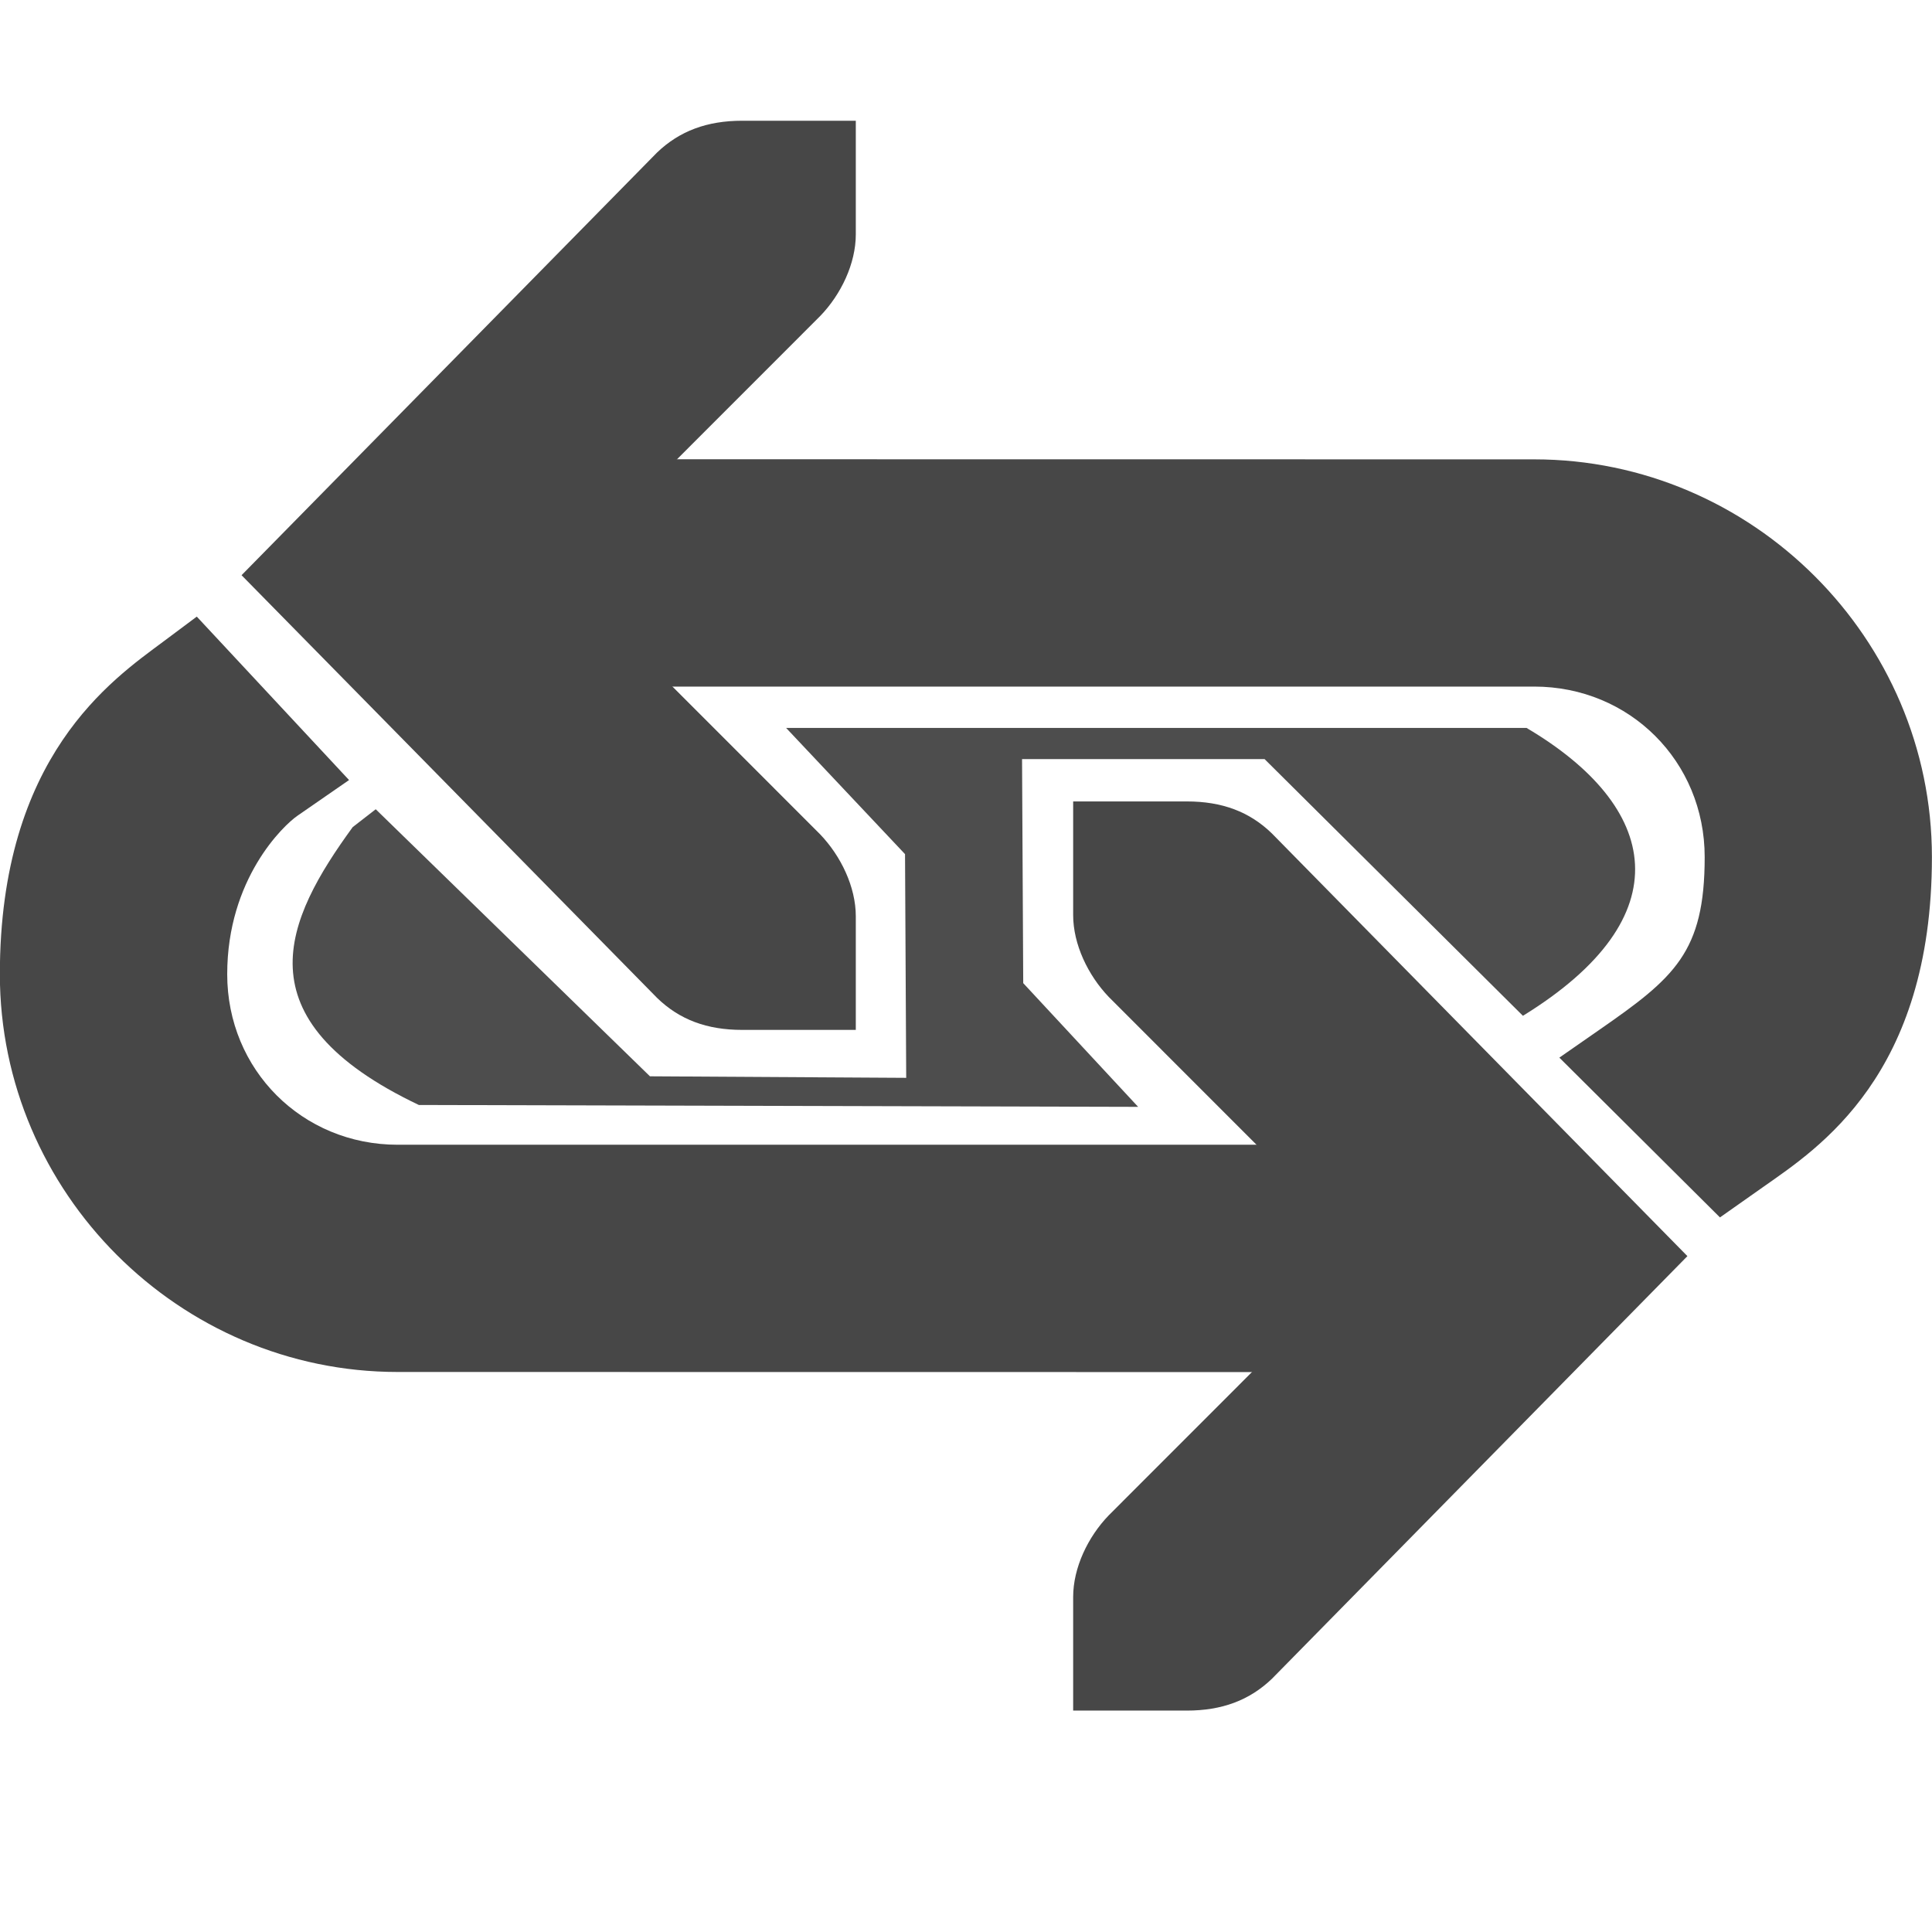
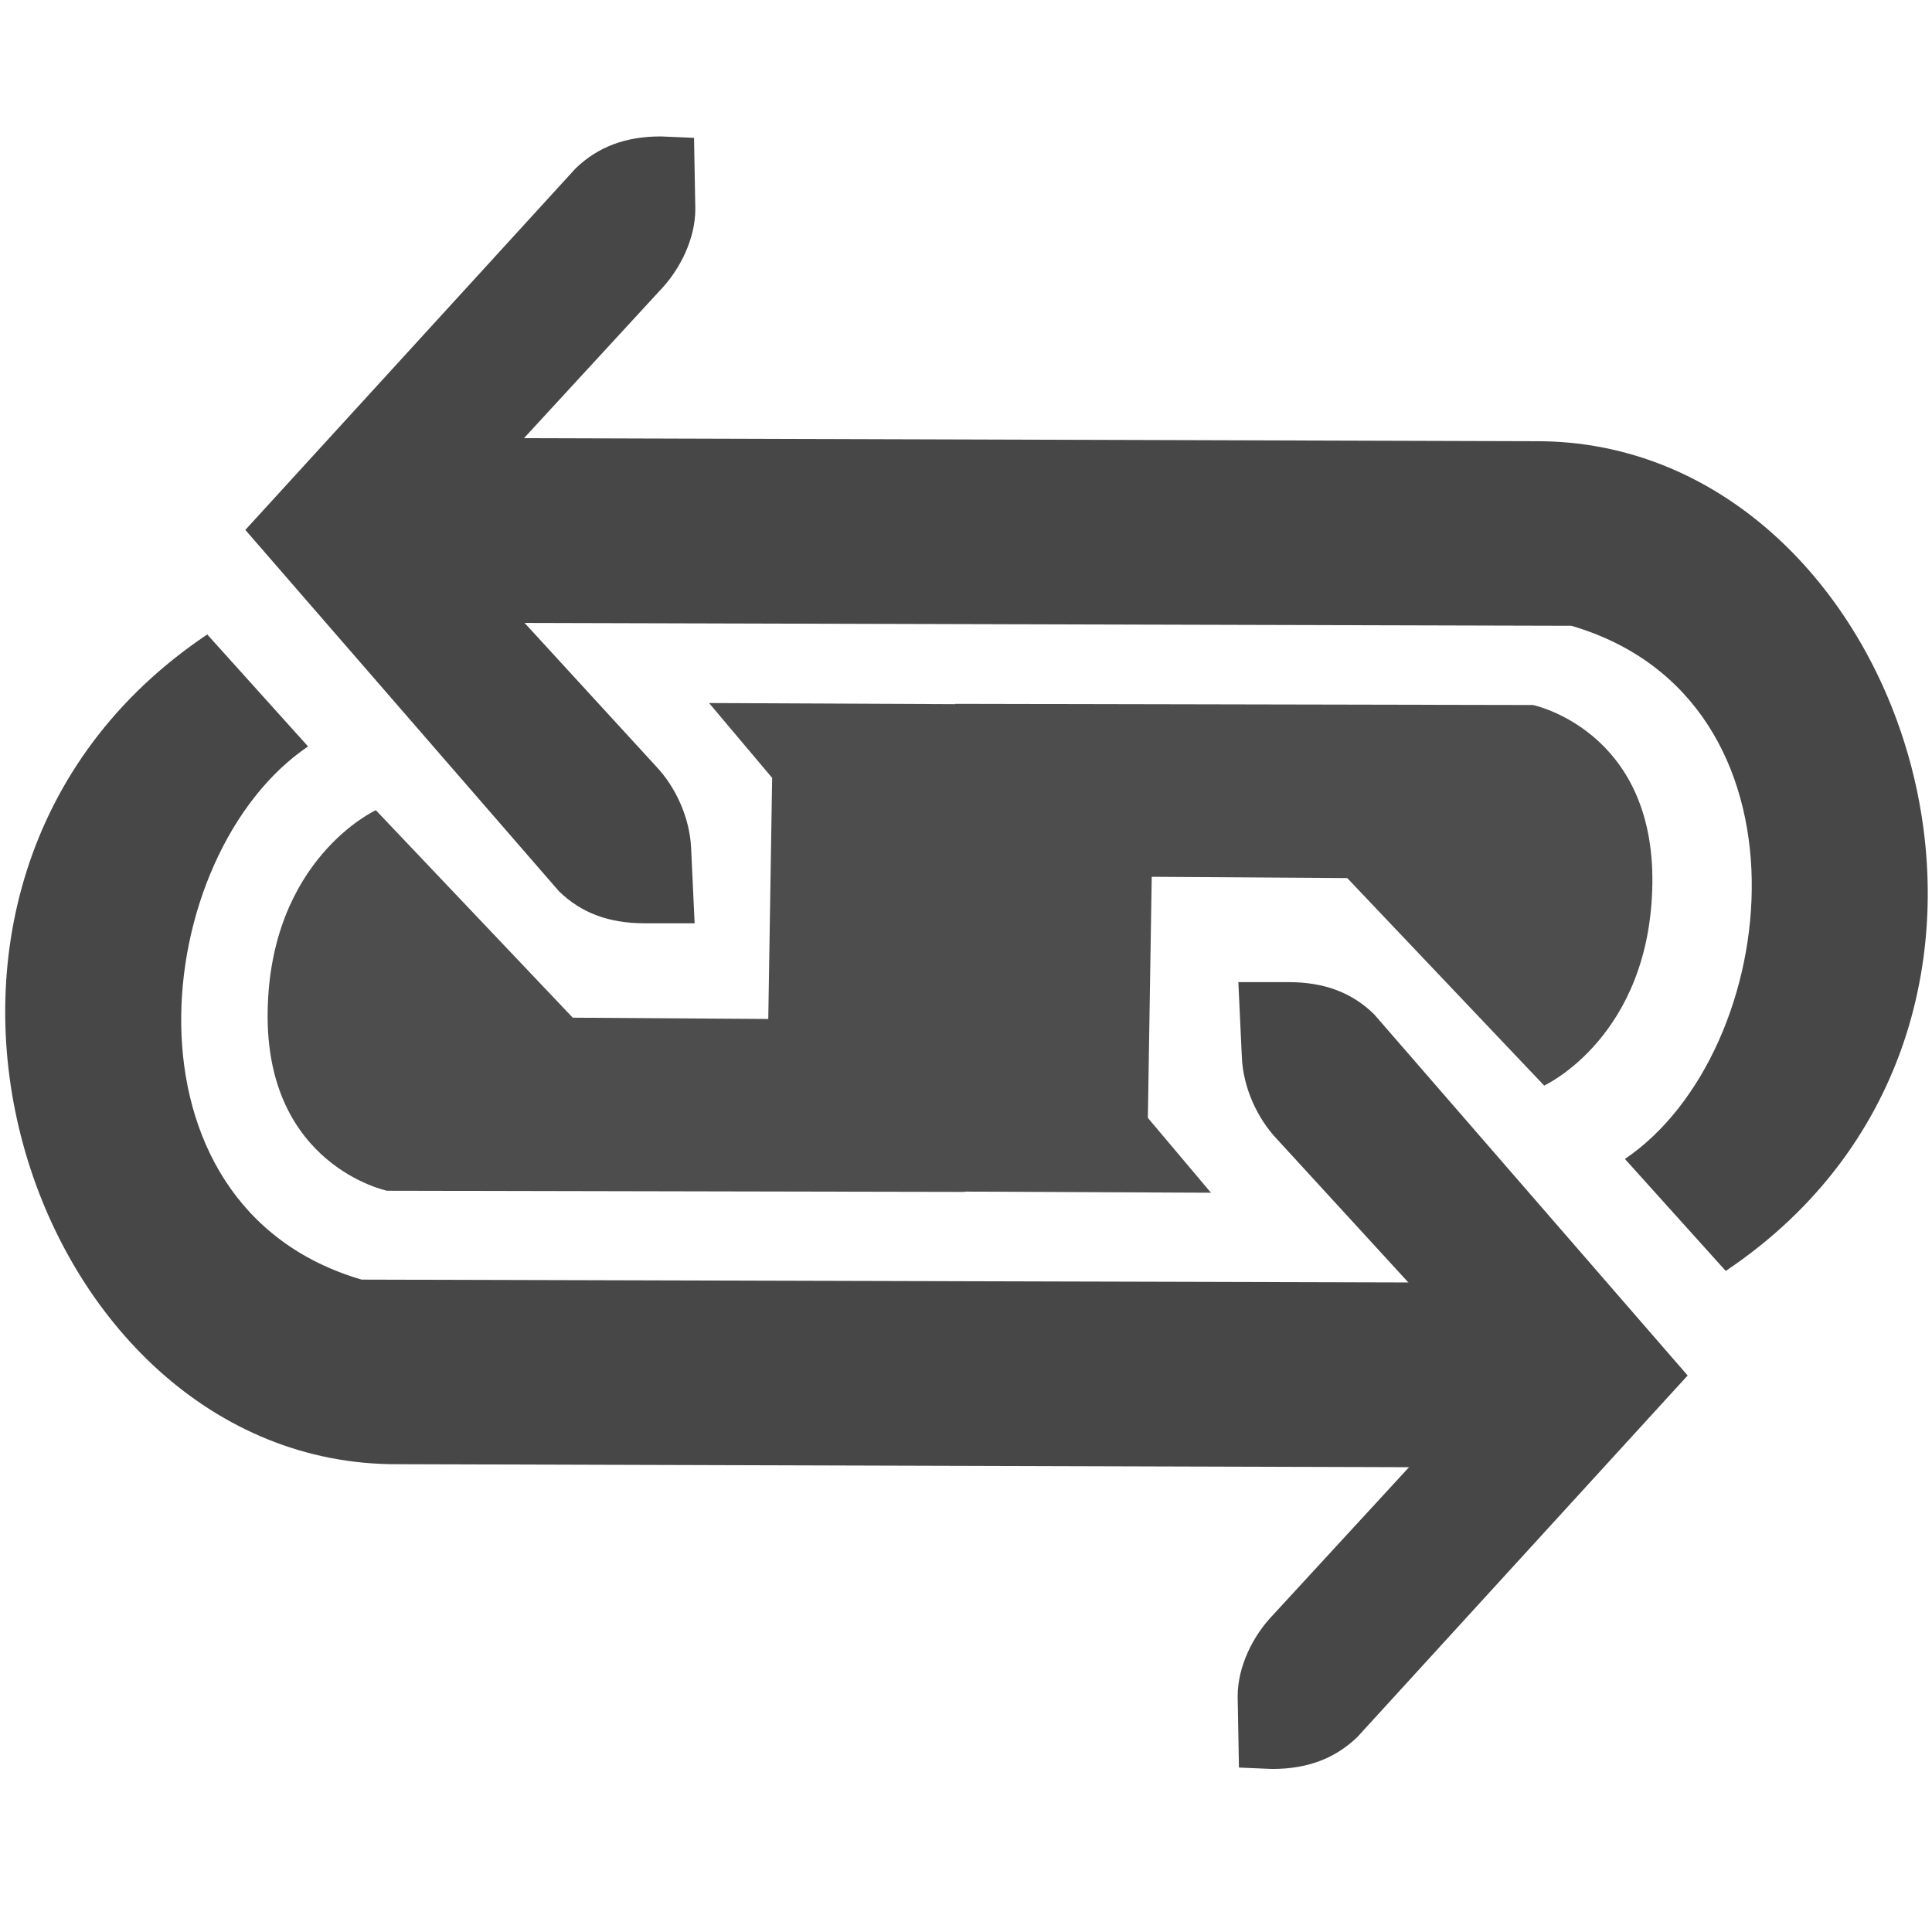
- <svg xmlns="http://www.w3.org/2000/svg" height="16px" viewBox="0 0 16 16" width="16px" version="1.1" id="svg16">
+ <svg xmlns="http://www.w3.org/2000/svg" xmlns:xlink="http://www.w3.org/1999/xlink" height="16px" viewBox="0 0 16 16" width="16px" version="1.1" id="svg16">
  <defs id="defs18" />
  <g fill="#474747" stroke-width="2.055" transform="matrix(0.9730229 0 0 0.9730226 -5975.902 -1410.419)" id="g14">
-     <path style="fill:#4d4d4d;fill-opacity:1;fill-rule:evenodd;stroke:none;stroke-width:1.028px;stroke-linecap:butt;stroke-linejoin:miter;stroke-opacity:1" d="m 6144.782,1456.411 2.334,2.273 2.181,0.013 -0.01,-1.904 -1.012,-1.074 6.302,-0 c 1.132,0.668 1.339,1.606 -0.031,2.45 l -2.199,-2.185 -2.064,-0 0.01,1.907 0.978,1.053 -6.122,-0.016 c -1.54,-0.733 -1.134,-1.58 -0.563,-2.365 z" id="path475" />
-     <path d="m 6146.315,1453.432 v 1.935 h 8.327 c 0.813,0 1.451,0.638 1.451,1.451 0,0.812 -0.258,1.027 -0.899,1.472 l -0.338,0.235 1.367,1.36 0.372,-0.262 c 0.463,-0.326 1.432,-0.947 1.432,-2.805 0,-1.858 -1.527,-3.385 -3.385,-3.385 z" stroke-width="1.988" font-variant-ligatures="normal" font-variant-position="normal" font-variant-caps="normal" font-variant-numeric="normal" font-variant-alternates="normal" font-feature-settings="normal" text-indent="0" text-align="start" text-decoration-line="none" text-decoration-style="solid" text-decoration-color="#000000" text-transform="none" text-orientation="mixed" shape-padding="0" isolation="auto" mix-blend-mode="normal" id="path4" />
-     <path d="m 6148.868,1450.551 v 0.967 c 0,0.249 -0.126,0.512 -0.303,0.695 l -2.205,2.206 2.205,2.206 c 0.176,0.184 0.303,0.447 0.303,0.697 v 0.967 h -0.967 c -0.3,0 -0.534,-0.087 -0.725,-0.273 l -3.536,-3.597 3.536,-3.597 c 0.192,-0.184 0.426,-0.271 0.725,-0.271 z" stroke-width="1.988" text-indent="0" text-align="start" text-decoration-line="none" text-transform="none" id="path6" />
-     <g stroke-width="1.988" id="g12" transform="translate(-2.8807212e-5,4.7729717e-4)">
-       <path d="m 6153.432,1461.201 v -1.935 h -8.463 c -0.813,0 -1.451,-0.638 -1.451,-1.451 0,-0.812 0.479,-1.268 0.599,-1.35 l 0.438,-0.303 -1.296,-1.391 -0.284,0.212 c -0.436,0.325 -1.392,0.974 -1.392,2.832 0,1.858 1.527,3.385 3.385,3.385 z" font-variant-ligatures="normal" font-variant-position="normal" font-variant-caps="normal" font-variant-numeric="normal" font-variant-alternates="normal" font-feature-settings="normal" text-indent="0" text-align="start" text-decoration-line="none" text-decoration-style="solid" text-decoration-color="#000000" text-transform="none" text-orientation="mixed" shape-padding="0" isolation="auto" mix-blend-mode="normal" id="path8" />
-       <path d="m 6150.718,1464.082 v -0.967 c 0,-0.249 0.126,-0.512 0.303,-0.695 l 2.205,-2.206 -2.205,-2.206 c -0.176,-0.184 -0.303,-0.447 -0.303,-0.697 v -0.967 h 0.967 c 0.3,0 0.534,0.087 0.725,0.273 l 3.536,3.597 -3.536,3.597 c -0.192,0.184 -0.426,0.271 -0.725,0.271 z" text-indent="0" text-align="start" text-decoration-line="none" text-transform="none" id="path10" />
+     <path style="fill:#4d4d4d;fill-opacity:1;fill-rule:evenodd;stroke:none;stroke-width:1.028px;stroke-linecap:butt;stroke-linejoin:miter;stroke-opacity:1" d="m 6144.782,1456.418 1.677,1.767 1.664,0.011 0.033,-2.052 -0.537,-0.637 2.192,0.01 -0.015,4.151 -4.918,-0.01 c 0,0 -1.032,-0.214 -1.016,-1.518 0.017,-1.305 0.919,-1.72 0.919,-1.72 z" id="path475" />
+     <g stroke-width="1.988" id="g12" transform="translate(-2.8807212e-5,0.7833685)">
+       <g id="g6109">
+         <path d="m 6154.652,1461.231 -0.028,-1.573 -9.962,-0.027 c -2.135,-0.624 -1.807,-3.623 -0.456,-4.538 l -0.858,-0.953 c -3.188,2.138 -1.532,7.077 1.621,7.062 z" font-variant-ligatures="normal" font-variant-position="normal" font-variant-caps="normal" font-variant-numeric="normal" font-variant-alternates="normal" font-feature-settings="normal" text-indent="0" text-align="start" text-decoration-line="none" text-decoration-style="solid" text-decoration-color="#000000" text-transform="none" text-orientation="mixed" shape-padding="0" isolation="auto" mix-blend-mode="normal" id="path8" />
+         <path d="m 6152.129,1463.784 -0.011,-0.606 c 0,-0.249 0.126,-0.512 0.303,-0.695 l 1.875,-2.037 -1.839,-2.006 c -0.176,-0.184 -0.291,-0.447 -0.303,-0.697 l -0.03,-0.644 h 0.43 c 0.3,9e-4 0.534,0.087 0.725,0.273 l 2.669,3.075 -2.812,3.078 c -0.192,0.184 -0.426,0.271 -0.725,0.271 z" text-indent="0" text-align="start" text-decoration-line="none" text-transform="none" id="path10" />
+       </g>
    </g>
+     <use x="0" y="0" xlink:href="#g12" id="use6156" transform="rotate(180,6149.81,1457.632)" />
+     <use x="0" y="0" xlink:href="#path475" id="use6158" transform="rotate(180,6149.755,1457.591)" />
  </g>
</svg>
